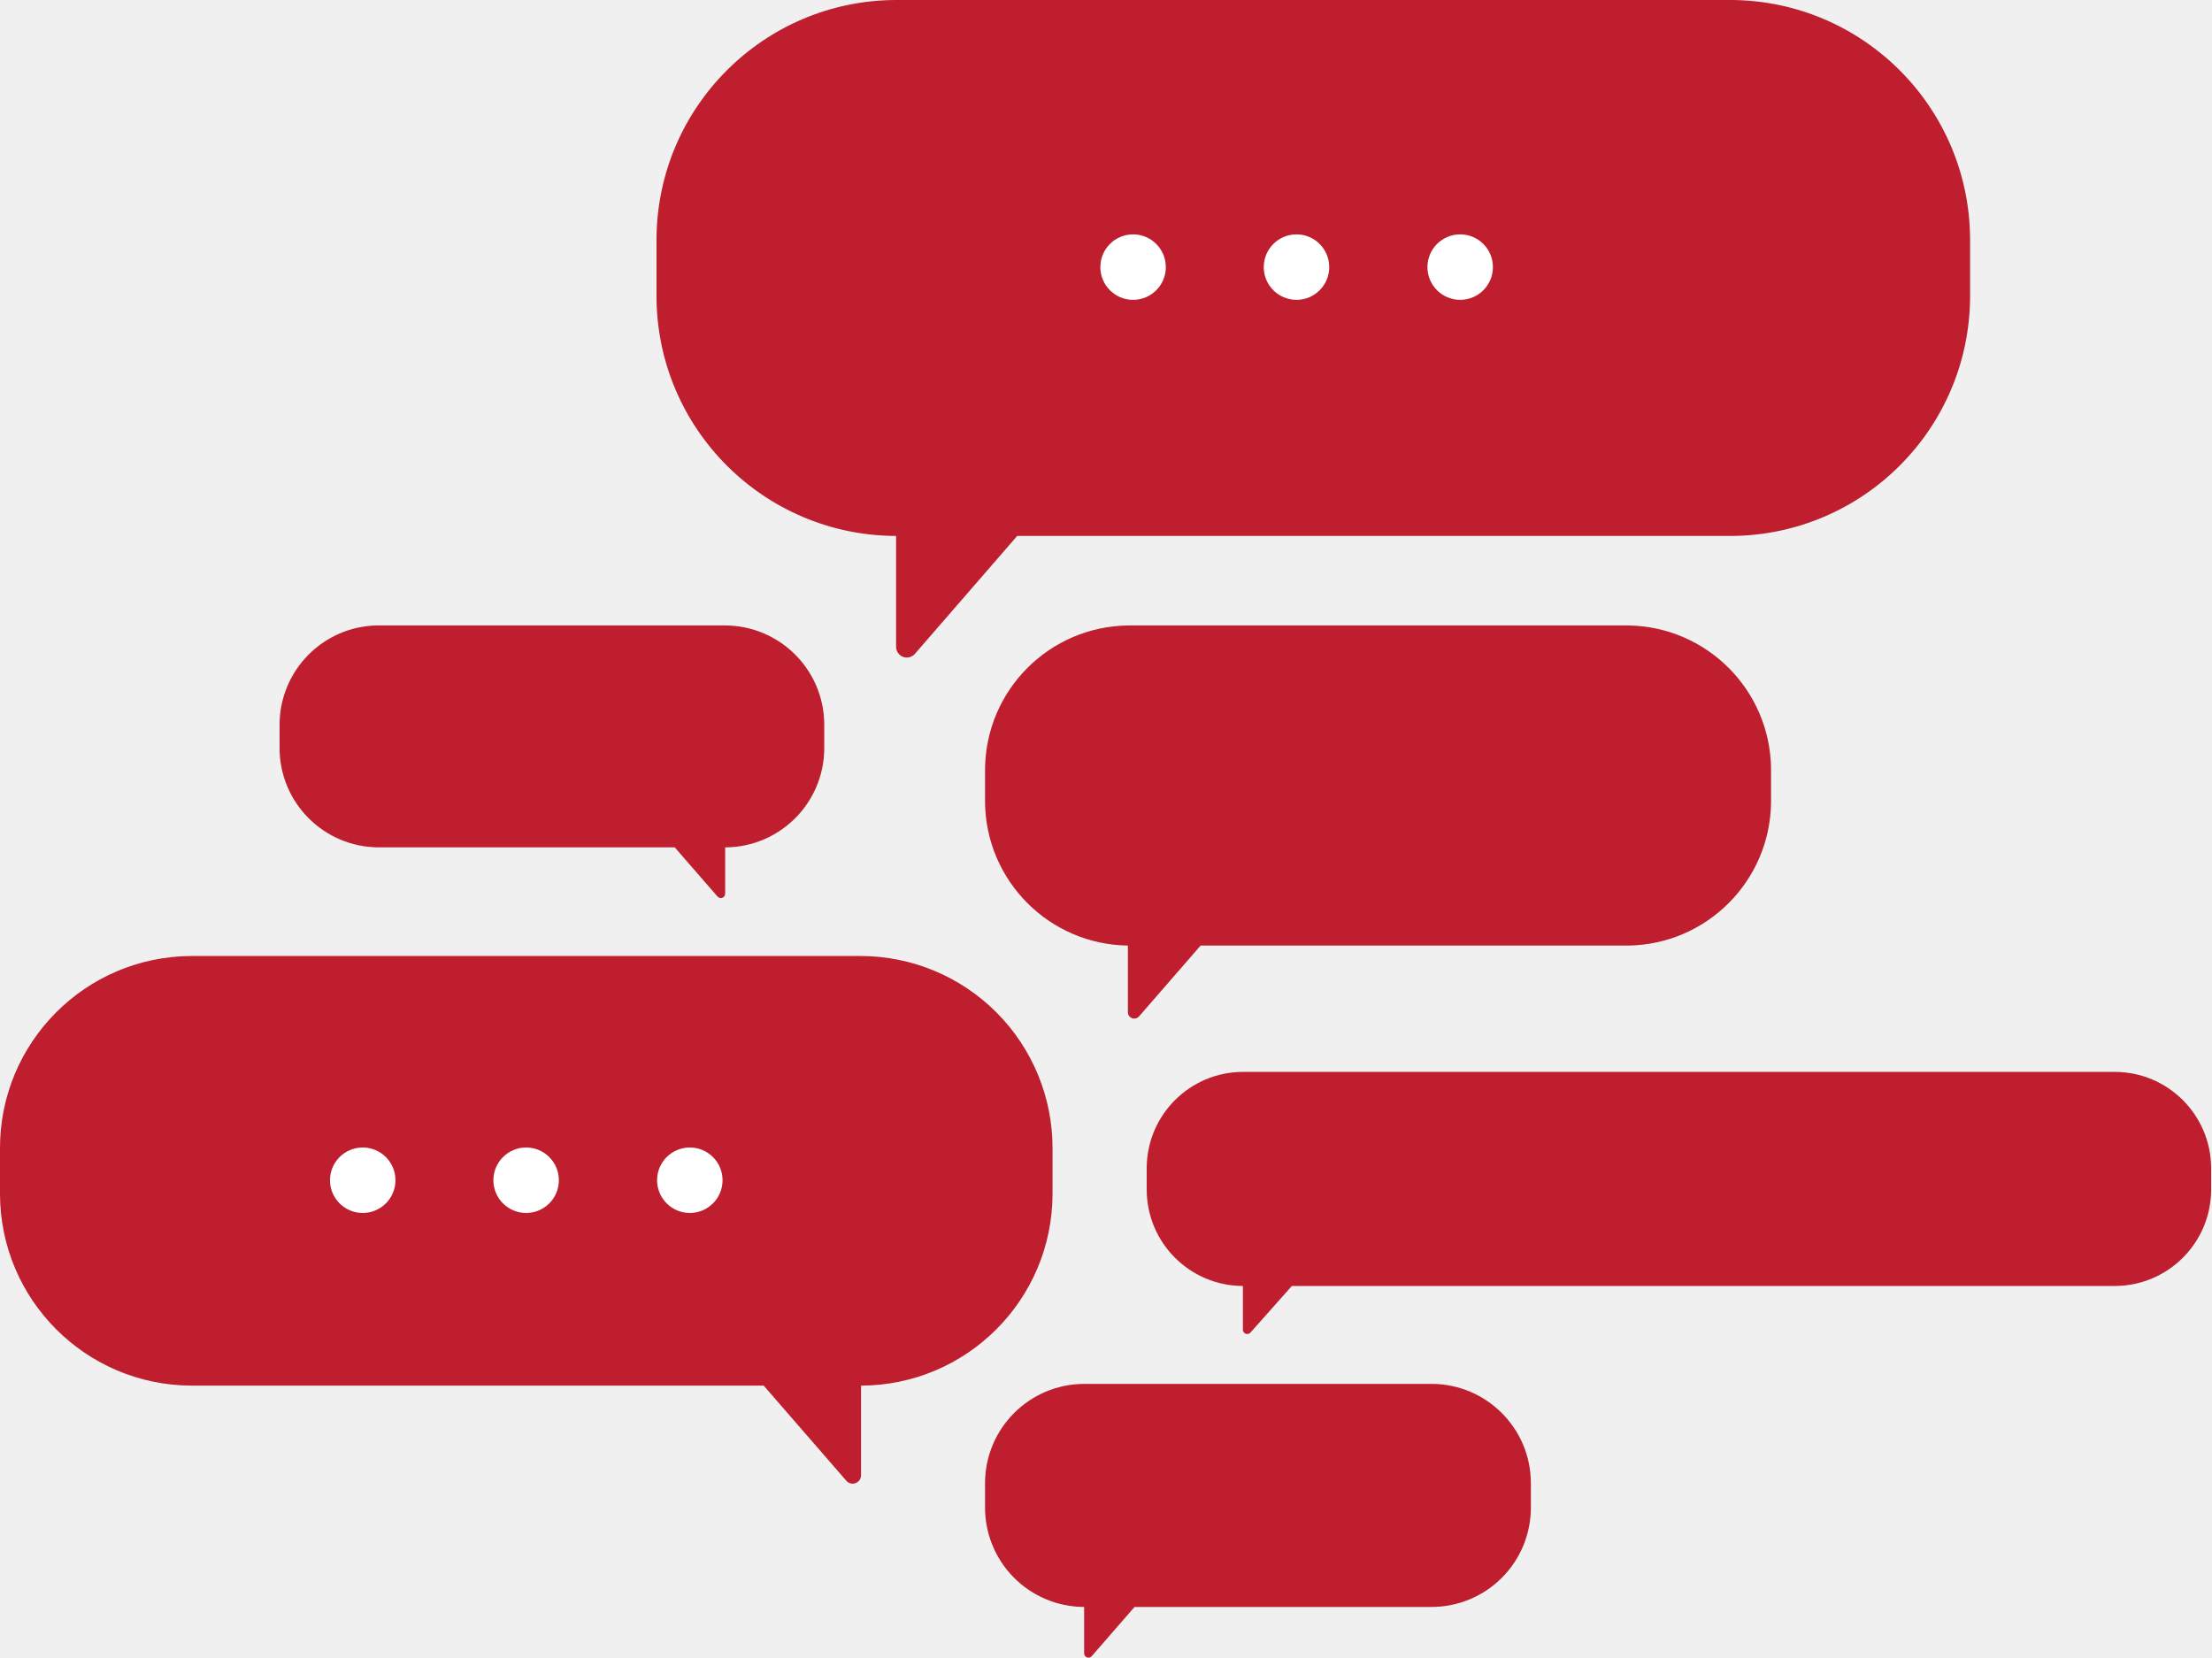
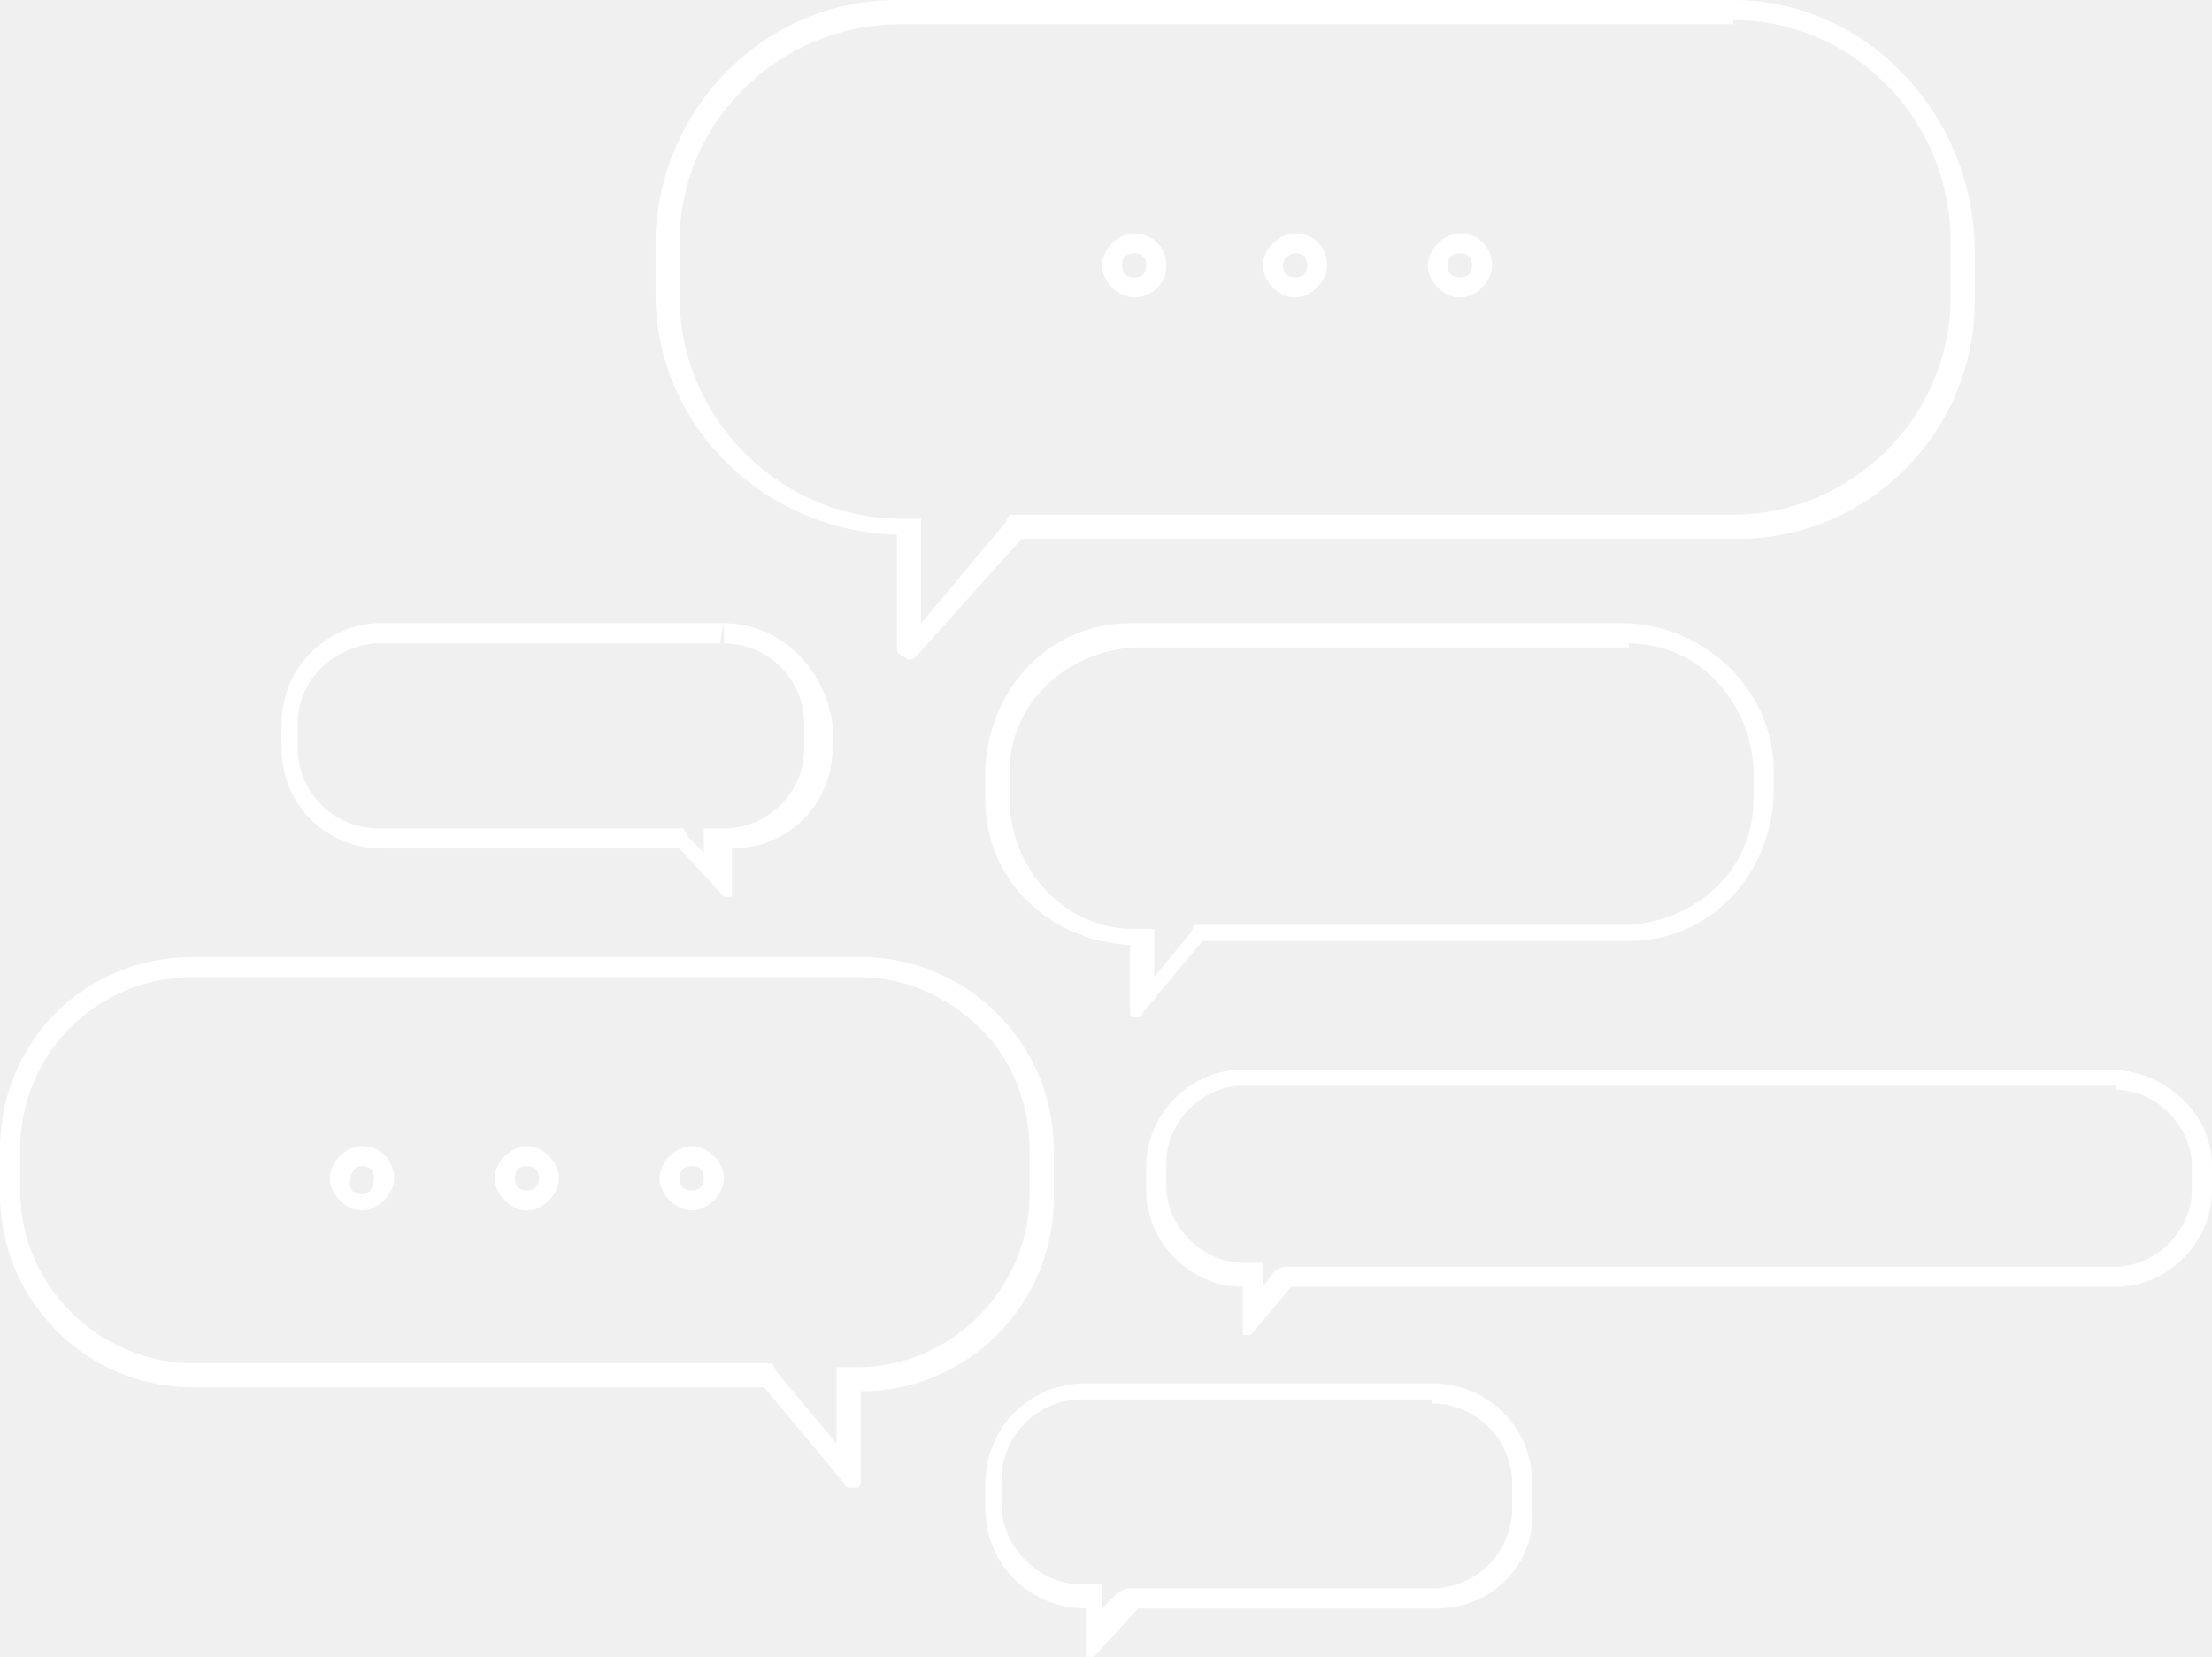
- <svg xmlns="http://www.w3.org/2000/svg" viewBox="0 0 76.35 57.21">
-   <defs>
-     <style>.cls-1{fill:#be1e2d;}.cls-2{fill:#fff;}</style>
-   </defs>
-   <g id="Layer_2" data-name="Layer 2">
-     <g id="Layer_3" data-name="Layer 3">
-       <path class="cls-1" d="M59.78,18.5H35.11l-3.54,4.08a.37.37,0,0,1-.64-.24V18.5a8.29,8.29,0,0,1-8.27-8.27v-2A8.29,8.29,0,0,1,30.92,0H59.78A8.29,8.29,0,0,1,68,8.27v2A8.29,8.29,0,0,1,59.78,18.5Z" />
-       <path class="cls-1" d="M56.19,32.64H41.44l-2.12,2.44a.22.22,0,0,1-.39-.14V32.64A5,5,0,0,1,34,27.7V26.53a5,5,0,0,1,4.94-4.94H56.19a5,5,0,0,1,4.94,4.94V27.7A5,5,0,0,1,56.19,32.64Z" />
-       <path class="cls-1" d="M73,44.39H44.59L43.16,46a.15.15,0,0,1-.26-.1V44.39a3.33,3.33,0,0,1-3.32-3.32v-.79A3.33,3.33,0,0,1,42.9,37H73a3.33,3.33,0,0,1,3.32,3.32v.79A3.33,3.33,0,0,1,73,44.39Z" />
-       <path class="cls-1" d="M13.07,29.25H23.29l1.47,1.69a.15.15,0,0,0,.27-.1V29.25a3.43,3.43,0,0,0,3.42-3.42V25A3.43,3.43,0,0,0,25,21.59h-12A3.43,3.43,0,0,0,9.65,25v.81A3.43,3.43,0,0,0,13.07,29.25Z" />
-       <path class="cls-1" d="M49.38,55.47H39.16l-1.47,1.69a.15.15,0,0,1-.27-.1V55.47A3.43,3.43,0,0,1,34,52v-.81a3.43,3.43,0,0,1,3.42-3.42h12a3.43,3.43,0,0,1,3.42,3.42V52A3.43,3.43,0,0,1,49.38,55.47Z" />
-       <path class="cls-1" d="M6.61,47.83H26.36L29.2,51.1a.29.29,0,0,0,.52-.19V47.83a6.63,6.63,0,0,0,6.61-6.61V39.65A6.63,6.63,0,0,0,29.71,33H6.61A6.63,6.63,0,0,0,0,39.65v1.57A6.63,6.63,0,0,0,6.61,47.83Z" />
-       <circle class="cls-2" cx="39.11" cy="9.22" r="1.13" />
-       <circle class="cls-2" cx="44.75" cy="9.22" r="1.13" />
-       <circle class="cls-2" cx="50.4" cy="9.22" r="1.13" />
-       <circle class="cls-2" cx="12.52" cy="40.74" r="1.13" />
-       <circle class="cls-2" cx="18.16" cy="40.74" r="1.13" />
-       <circle class="cls-2" cx="23.81" cy="40.74" r="1.13" />
+ <svg xmlns="http://www.w3.org/2000/svg" version="1.1" id="Layer_1" x="0px" y="0px" viewBox="0 19.4 55 41.2" enable-background="new 0 19.4 55 41.2" xml:space="preserve">
+   <g id="Layer_2">
+     <g id="Layer_3">
+       <g>
+         <path fill="#FFFFFF" d="M43.1,19.9c3,0,5.4,2.5,5.4,5.5l0,1.4c0,3-2.5,5.4-5.4,5.4H25.3h-0.2l-0.1,0.2l-2.1,2.5v-2.1v-0.5l-0.5,0     c-3,0-5.5-2.5-5.5-5.5l0-1.4c0-3,2.5-5.4,5.5-5.4H43.1 M43.1,19.4H22.3c-3.3,0-5.9,2.7-6,5.9v1.4c0,3.3,2.7,5.9,6,6v2.8     c0,0.1,0,0.1,0.1,0.2c0.1,0,0.1,0.1,0.2,0.1c0.1,0,0.1,0,0.2-0.1l2.6-2.9h17.8c3.3,0,5.9-2.7,5.9-5.9v-1.4     C49,22.1,46.3,19.4,43.1,19.4L43.1,19.4z" />
+       </g>
+       <g>
+         <path fill="#FFFFFF" d="M40.5,35.4c1.7,0,3,1.4,3.1,3.1l0,0.8c0,1.7-1.4,3-3.1,3.1H29.9h-0.2l-0.1,0.2l-0.9,1.1v-0.7v-0.5l-0.5,0     c-1.7,0-3-1.4-3.1-3.1l0-0.8c0-1.7,1.4-3,3.1-3.1H40.5 M40.5,34.9H28.1c-2,0-3.5,1.6-3.6,3.6v0.8c0,2,1.6,3.5,3.6,3.6v1.7     c0,0,0,0.1,0.1,0.1c0,0,0.1,0,0.1,0c0,0,0.1,0,0.1-0.1l1.5-1.8h10.6c2,0,3.5-1.6,3.6-3.6v-0.8C44,36.5,42.4,35,40.5,34.9     L40.5,34.9z" />
+       </g>
+       <g>
+         <path fill="#FFFFFF" d="M52.6,46.5c1,0,1.9,0.9,1.9,1.9l0,0.6c0,1-0.9,1.9-1.9,1.9H32.1h-0.2L31.7,51l-0.3,0.4v-0.1v-0.5l-0.5,0     c-1,0-1.9-0.9-1.9-1.9l0-0.6c0-1,0.9-1.9,1.9-1.9H52.6 M52.6,46H30.9c-1.3,0-2.4,1.1-2.4,2.4V49c0,1.3,1.1,2.4,2.4,2.4v1.1     c0,0,0,0.1,0,0.1c0,0,0,0,0.1,0c0,0,0.1,0,0.1,0l1-1.2h20.5c1.3,0,2.4-1.1,2.4-2.4v-0.6C55,47.1,53.9,46.1,52.6,46L52.6,46z" />
+       </g>
+       <g>
+         <path fill="#FFFFFF" d="M18,34.9l0,0.5c1.1,0,2,0.9,2,2V38c0,1.1-0.9,2-2,2l-0.5,0v0.5l0,0.1l-0.4-0.4L17,40h-0.2H9.4     c-1.1,0-2-0.9-2-2l0-0.6c0-1.1,0.9-1.9,1.9-2l8.6,0L18,34.9 M18,34.9C18,34.9,18,34.9,18,34.9C18,34.9,18,34.9,18,34.9l-8.7,0     C8,35,7,36.1,7,37.4V38c0,1.4,1.1,2.5,2.5,2.5c0,0,0,0,0,0h7.4l1.1,1.2c0,0,0.1,0,0.1,0c0,0,0,0,0.1,0c0,0,0-0.1,0-0.1v-1.1     c1.4,0,2.5-1.1,2.5-2.5v-0.6C20.5,36,19.4,34.9,18,34.9L18,34.9z" />
+       </g>
+       <g>
+         <path fill="#FFFFFF" d="M35.6,54.3c1.1,0,2,0.9,2,2l0,0.6c0,1.1-0.9,2-2,2h-7.4H28L27.8,59l-0.4,0.4v-0.1v-0.5l-0.5,0     c-0.5,0-1-0.2-1.4-0.6c-0.4-0.4-0.6-0.9-0.6-1.4v-0.6c0-1.1,0.9-2,2-2H35.6 M35.6,53.8H27c-1.4,0-2.5,1.1-2.5,2.5v0.6     c0,0,0,0,0,0c0,1.4,1.1,2.5,2.5,2.5v1.1c0,0,0,0.1,0,0.1c0,0,0,0,0.1,0c0,0,0.1,0,0.1,0l1.1-1.2h7.4c0,0,0,0,0,0c0,0,0,0,0,0     c1.4,0,2.5-1.1,2.4-2.5v-0.6C38.1,54.9,37,53.8,35.6,53.8L35.6,53.8z" />
+       </g>
+       <g>
+         <path fill="#FFFFFF" d="M21.4,43.2l0,0.5c1.1,0,2.2,0.5,3,1.3c0.8,0.8,1.2,1.9,1.2,3v1.1c0,2.3-1.9,4.3-4.3,4.3l-0.5,0v0.5l0,1.4     l-1.5-1.8l-0.1-0.2H19H4.8c-2.3,0-4.3-1.9-4.3-4.3V48c0-2.4,1.9-4.3,4.3-4.3h16.6V43.2 M21.4,43.2H4.8C2.1,43.2,0,45.3,0,48     c0,0,0,0,0,0v1.1c0,2.6,2.1,4.8,4.8,4.8H19l2,2.4c0,0.1,0.1,0.1,0.2,0.1c0,0,0.1,0,0.1,0c0.1,0,0.1-0.1,0.1-0.2v-2.2     c2.6,0,4.8-2.1,4.8-4.8V48C26.2,45.3,24,43.2,21.4,43.2C21.4,43.2,21.4,43.2,21.4,43.2L21.4,43.2z" />
+       </g>
+       <g>
+         <path fill="#FFFFFF" d="M28.2,25.7c0.2,0,0.3,0.1,0.3,0.3s-0.1,0.3-0.3,0.3s-0.3-0.1-0.3-0.3S28,25.7,28.2,25.7 M28.2,25.2     c-0.4,0-0.8,0.4-0.8,0.8s0.4,0.8,0.8,0.8S29,26.5,29,26S28.6,25.2,28.2,25.2L28.2,25.2z" />
+       </g>
+       <g>
+         <path fill="#FFFFFF" d="M32.2,25.7c0.2,0,0.3,0.1,0.3,0.3s-0.1,0.3-0.3,0.3s-0.3-0.1-0.3-0.3S32.1,25.7,32.2,25.7 M32.2,25.2     c-0.4,0-0.8,0.4-0.8,0.8s0.4,0.8,0.8,0.8s0.8-0.4,0.8-0.8S32.7,25.2,32.2,25.2L32.2,25.2z" />
+       </g>
+       <g>
+         <path fill="#FFFFFF" d="M36.3,25.7c0.2,0,0.3,0.1,0.3,0.3s-0.1,0.3-0.3,0.3S36,26.2,36,26S36.1,25.7,36.3,25.7 M36.3,25.2     c-0.4,0-0.8,0.4-0.8,0.8s0.4,0.8,0.8,0.8s0.8-0.4,0.8-0.8S36.8,25.2,36.3,25.2L36.3,25.2z" />
+       </g>
+       <g>
+         <path fill="#FFFFFF" d="M9,48.4c0.2,0,0.3,0.1,0.3,0.3S9.2,49.1,9,49.1s-0.3-0.1-0.3-0.3S8.8,48.4,9,48.4 M9,47.9     c-0.4,0-0.8,0.4-0.8,0.8s0.4,0.8,0.8,0.8s0.8-0.4,0.8-0.8S9.5,47.9,9,47.9L9,47.9z" />
+       </g>
+       <g>
+         <path fill="#FFFFFF" d="M13.1,48.4c0.2,0,0.3,0.1,0.3,0.3s-0.1,0.3-0.3,0.3s-0.3-0.1-0.3-0.3S12.9,48.4,13.1,48.4 M13.1,47.9     c-0.4,0-0.8,0.4-0.8,0.8s0.4,0.8,0.8,0.8s0.8-0.4,0.8-0.8S13.5,47.9,13.1,47.9L13.1,47.9z" />
+       </g>
+       <g>
+         <path fill="#FFFFFF" d="M17.2,48.4c0.2,0,0.3,0.1,0.3,0.3s-0.1,0.3-0.3,0.3s-0.3-0.1-0.3-0.3S17,48.4,17.2,48.4 M17.2,47.9     c-0.4,0-0.8,0.4-0.8,0.8s0.4,0.8,0.8,0.8s0.8-0.4,0.8-0.8S17.6,47.9,17.2,47.9L17.2,47.9z" />
+       </g>
    </g>
  </g>
</svg>
